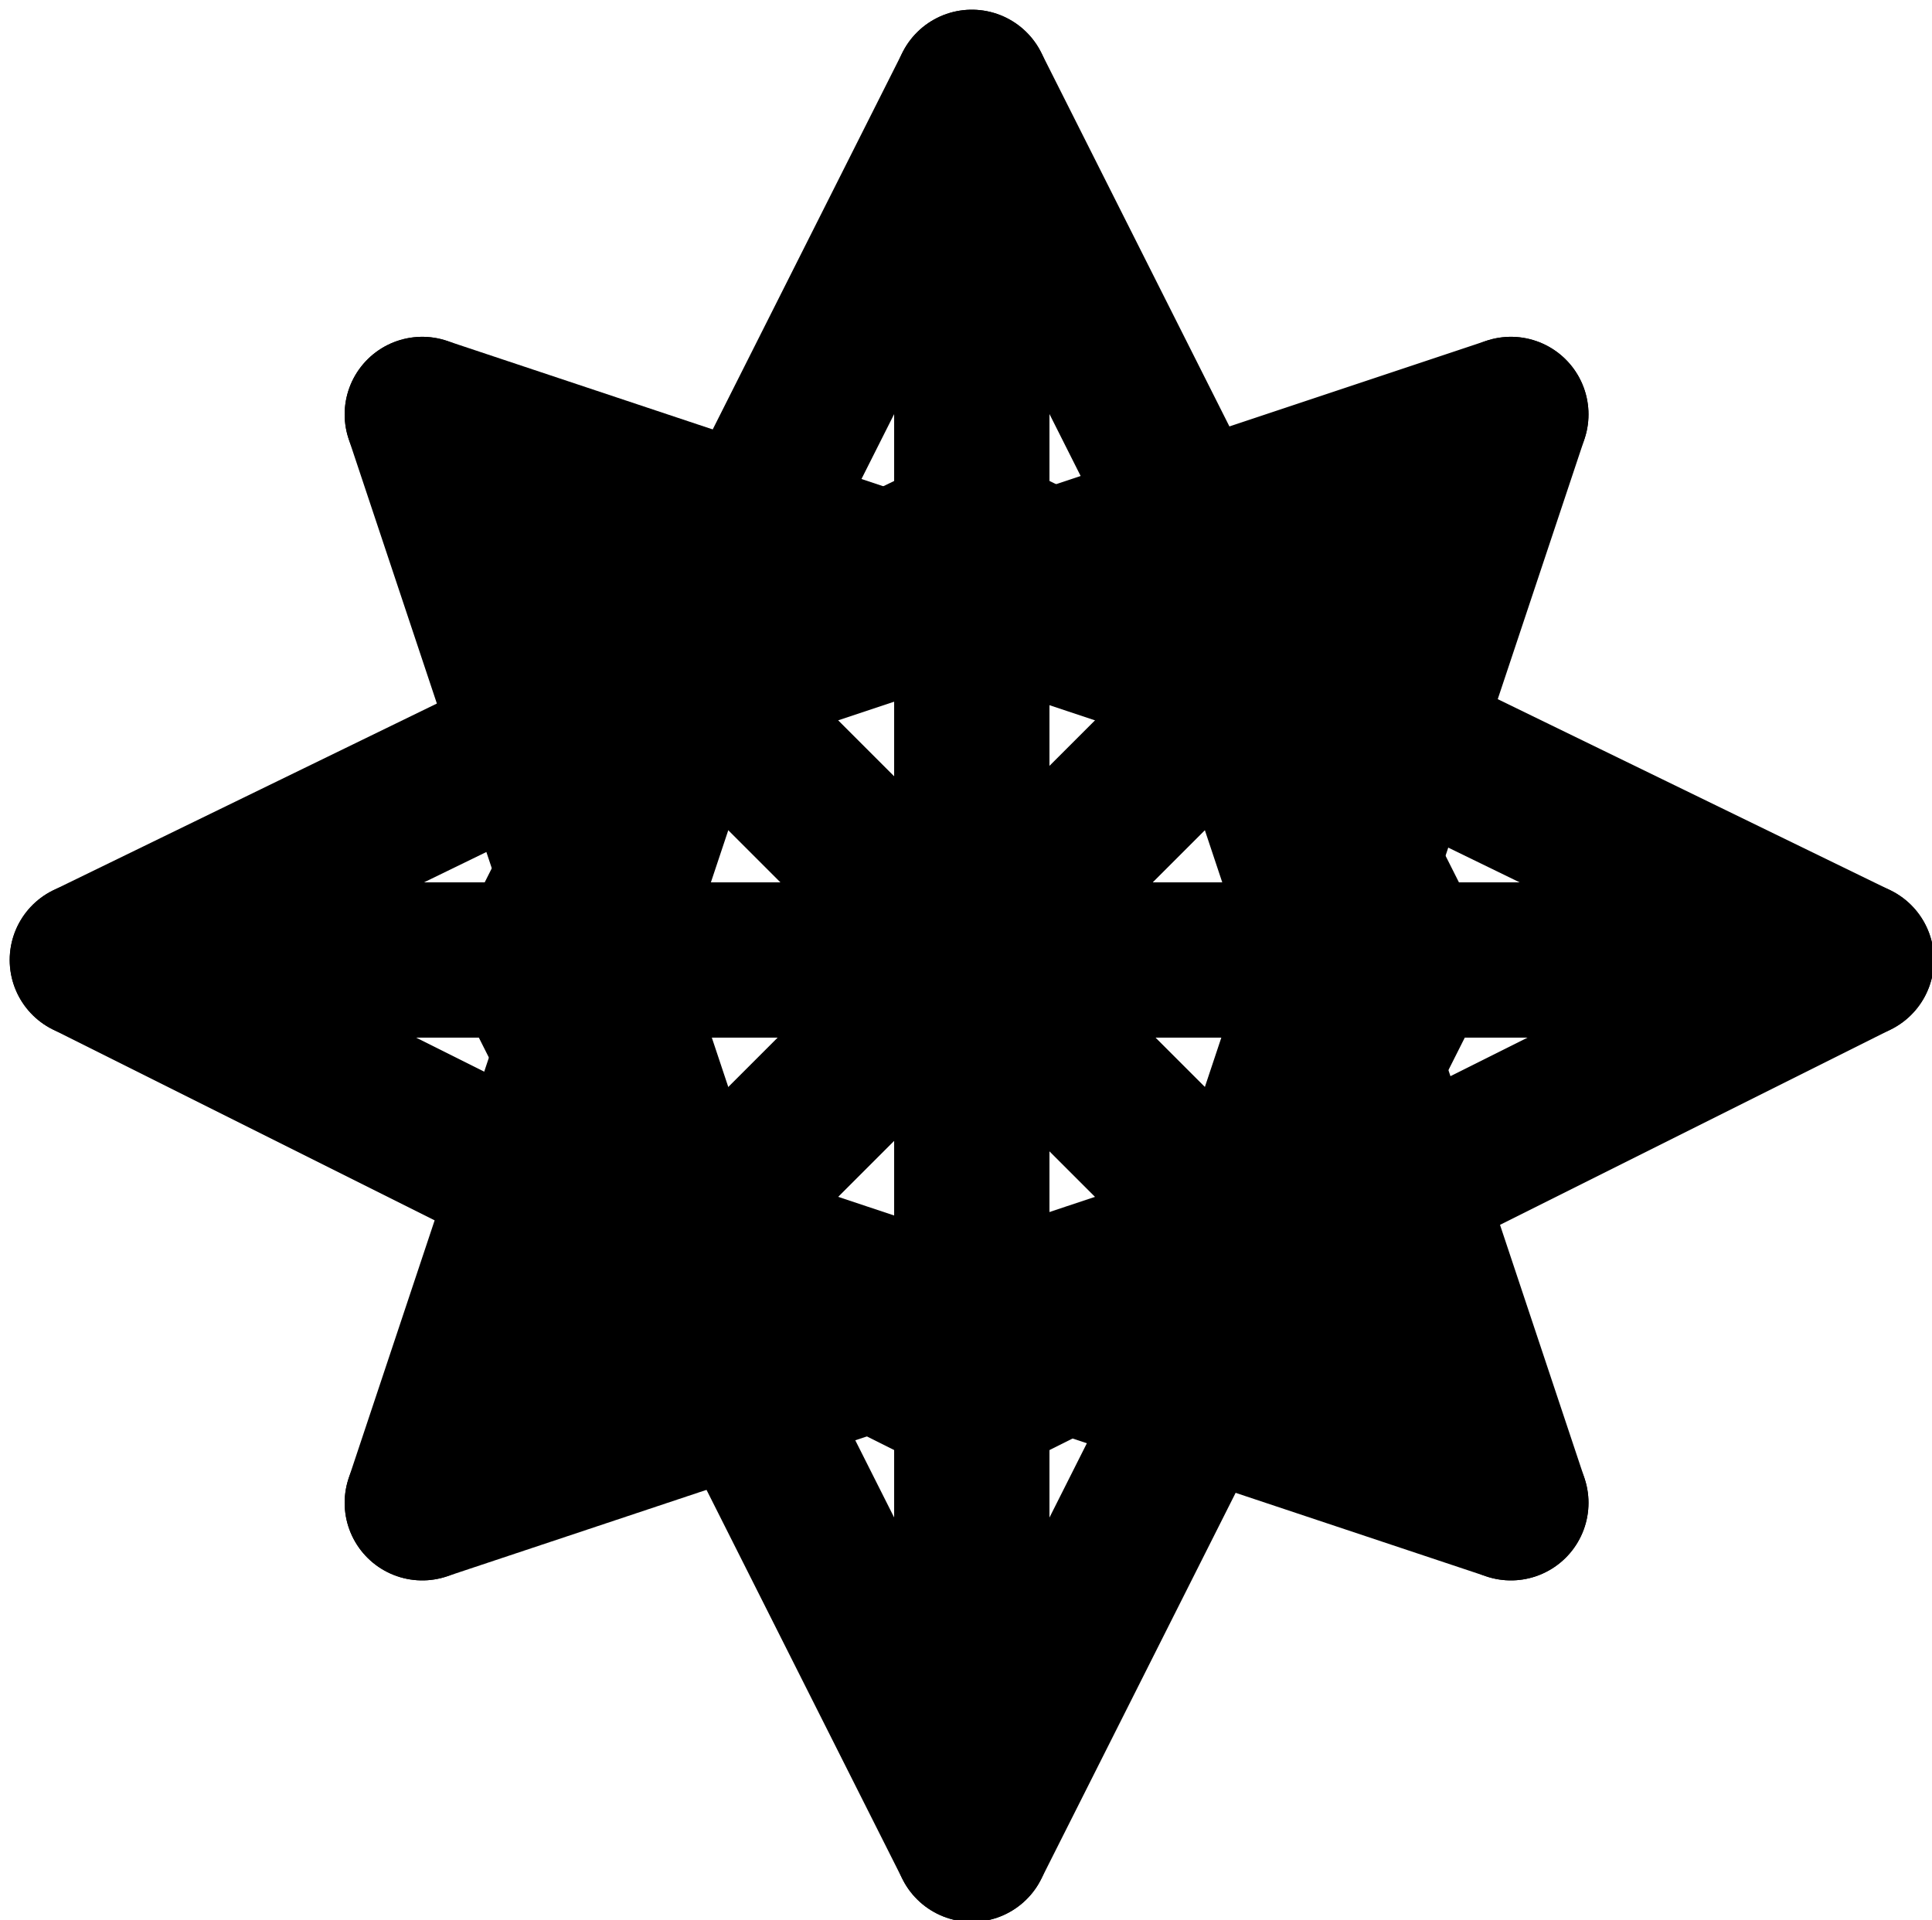
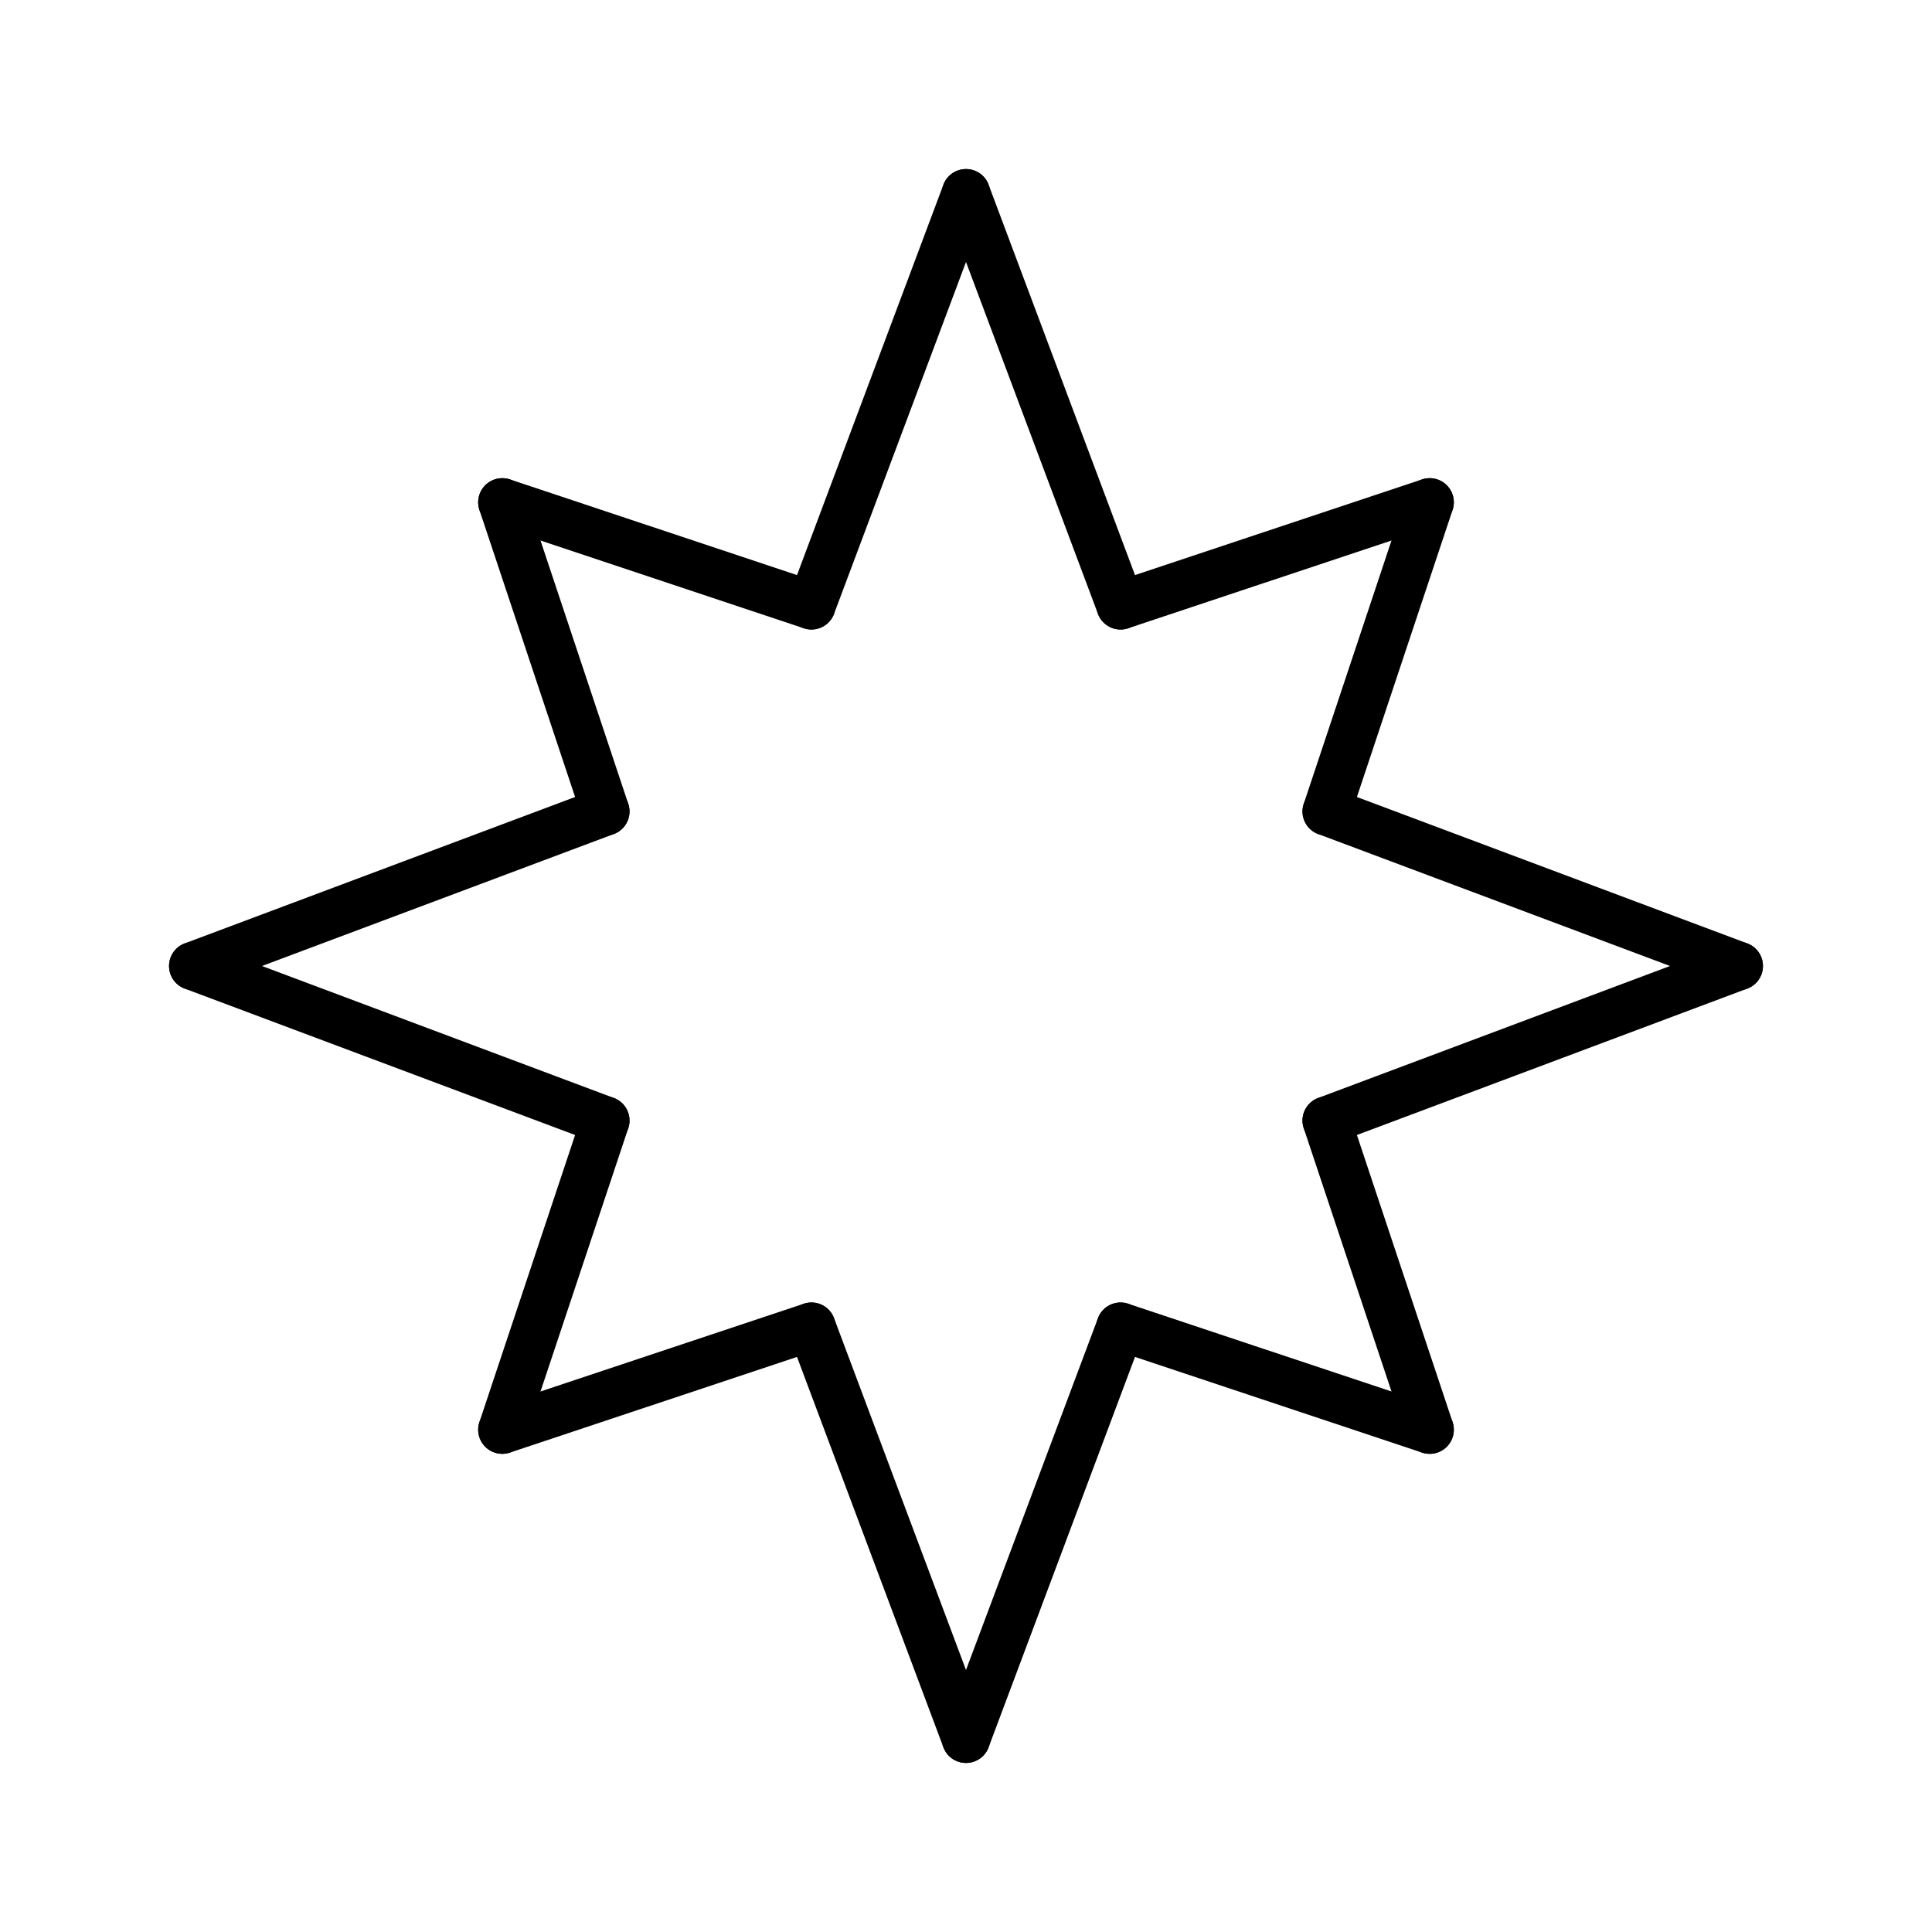
- <svg xmlns="http://www.w3.org/2000/svg" width="166" height="165" overflow="hidden">
-   <defs>
-     <clipPath id="clip0">
-       <rect x="499" y="105" width="166" height="165" />
-     </clipPath>
-   </defs>
-   <g clip-path="url(#clip0)" transform="translate(-499 -105)">
-     <path d="M506.5 187.5 582.5 150.5 658.5 187.5Z" stroke="#000000" stroke-width="13.333" stroke-linecap="round" stroke-linejoin="round" stroke-miterlimit="10" fill="none" fill-rule="evenodd" />
-     <path d="M658.5 187.5 582.5 225.5 506.5 187.5Z" stroke="#000000" stroke-width="13.333" stroke-linecap="round" stroke-linejoin="round" stroke-miterlimit="10" fill="none" fill-rule="evenodd" />
-     <path d="M582.5 112.5 620.5 188 582.5 263.5Z" stroke="#000000" stroke-width="13.333" stroke-linecap="round" stroke-linejoin="round" stroke-miterlimit="10" fill="none" fill-rule="evenodd" />
-     <path d="M582.5 263.5 544.5 188 582.5 112.5Z" stroke="#000000" stroke-width="13.333" stroke-linecap="round" stroke-linejoin="round" stroke-miterlimit="10" fill="none" fill-rule="evenodd" />
-     <path d="M535.28 140.613 605.434 163.997 628.819 234.151Z" stroke="#000000" stroke-width="13.333" stroke-linecap="round" stroke-linejoin="round" stroke-miterlimit="10" fill="none" fill-rule="evenodd" />
-     <path d="M628.819 234.151 558.665 210.766 535.28 140.612Z" stroke="#000000" stroke-width="13.333" stroke-linecap="round" stroke-linejoin="round" stroke-miterlimit="10" fill="none" fill-rule="evenodd" />
-     <path d="M628.819 140.612 605.434 210.766 535.28 234.151Z" stroke="#000000" stroke-width="13.333" stroke-linecap="round" stroke-linejoin="round" stroke-miterlimit="10" fill="none" fill-rule="evenodd" />
-     <path d="M535.28 234.151 558.665 163.997 628.819 140.612Z" stroke="#000000" stroke-width="13.333" stroke-linecap="round" stroke-linejoin="round" stroke-miterlimit="10" fill="none" fill-rule="evenodd" />
+ <svg xmlns="http://www.w3.org/2000/svg" width="600" height="600">
+   <g stroke-linecap="round" stroke-width="15" stroke-linejoin="round" stroke="#000000">
+     <line x1="300" y1="60" x2="252" y2="188" />
+     <line x1="252" y1="188" x2="156" y2="156" />
+     <line x1="156" y1="156" x2="188" y2="252" />
+     <line x1="188" y1="252" x2="60" y2="300" />
+     <line x1="60" y1="300" x2="188" y2="348" />
+     <line x1="188" y1="348" x2="156" y2="444" />
+     <line x1="156" y1="444" x2="252" y2="412" />
+     <line x1="252" y1="412" x2="300" y2="540" />
+     <line x1="300" y1="540" x2="348" y2="412" />
+     <line x1="348" y1="412" x2="444" y2="444" />
+     <line x1="444" y1="444" x2="412" y2="348" />
+     <line x1="412" y1="348" x2="540" y2="300" />
+     <line x1="540" y1="300" x2="412" y2="252" />
+     <line x1="412" y1="252" x2="444" y2="156" />
+     <line x1="444" y1="156" x2="348" y2="188" />
+     <line x1="348" y1="188" x2="300" y2="60" />
  </g>
</svg>
